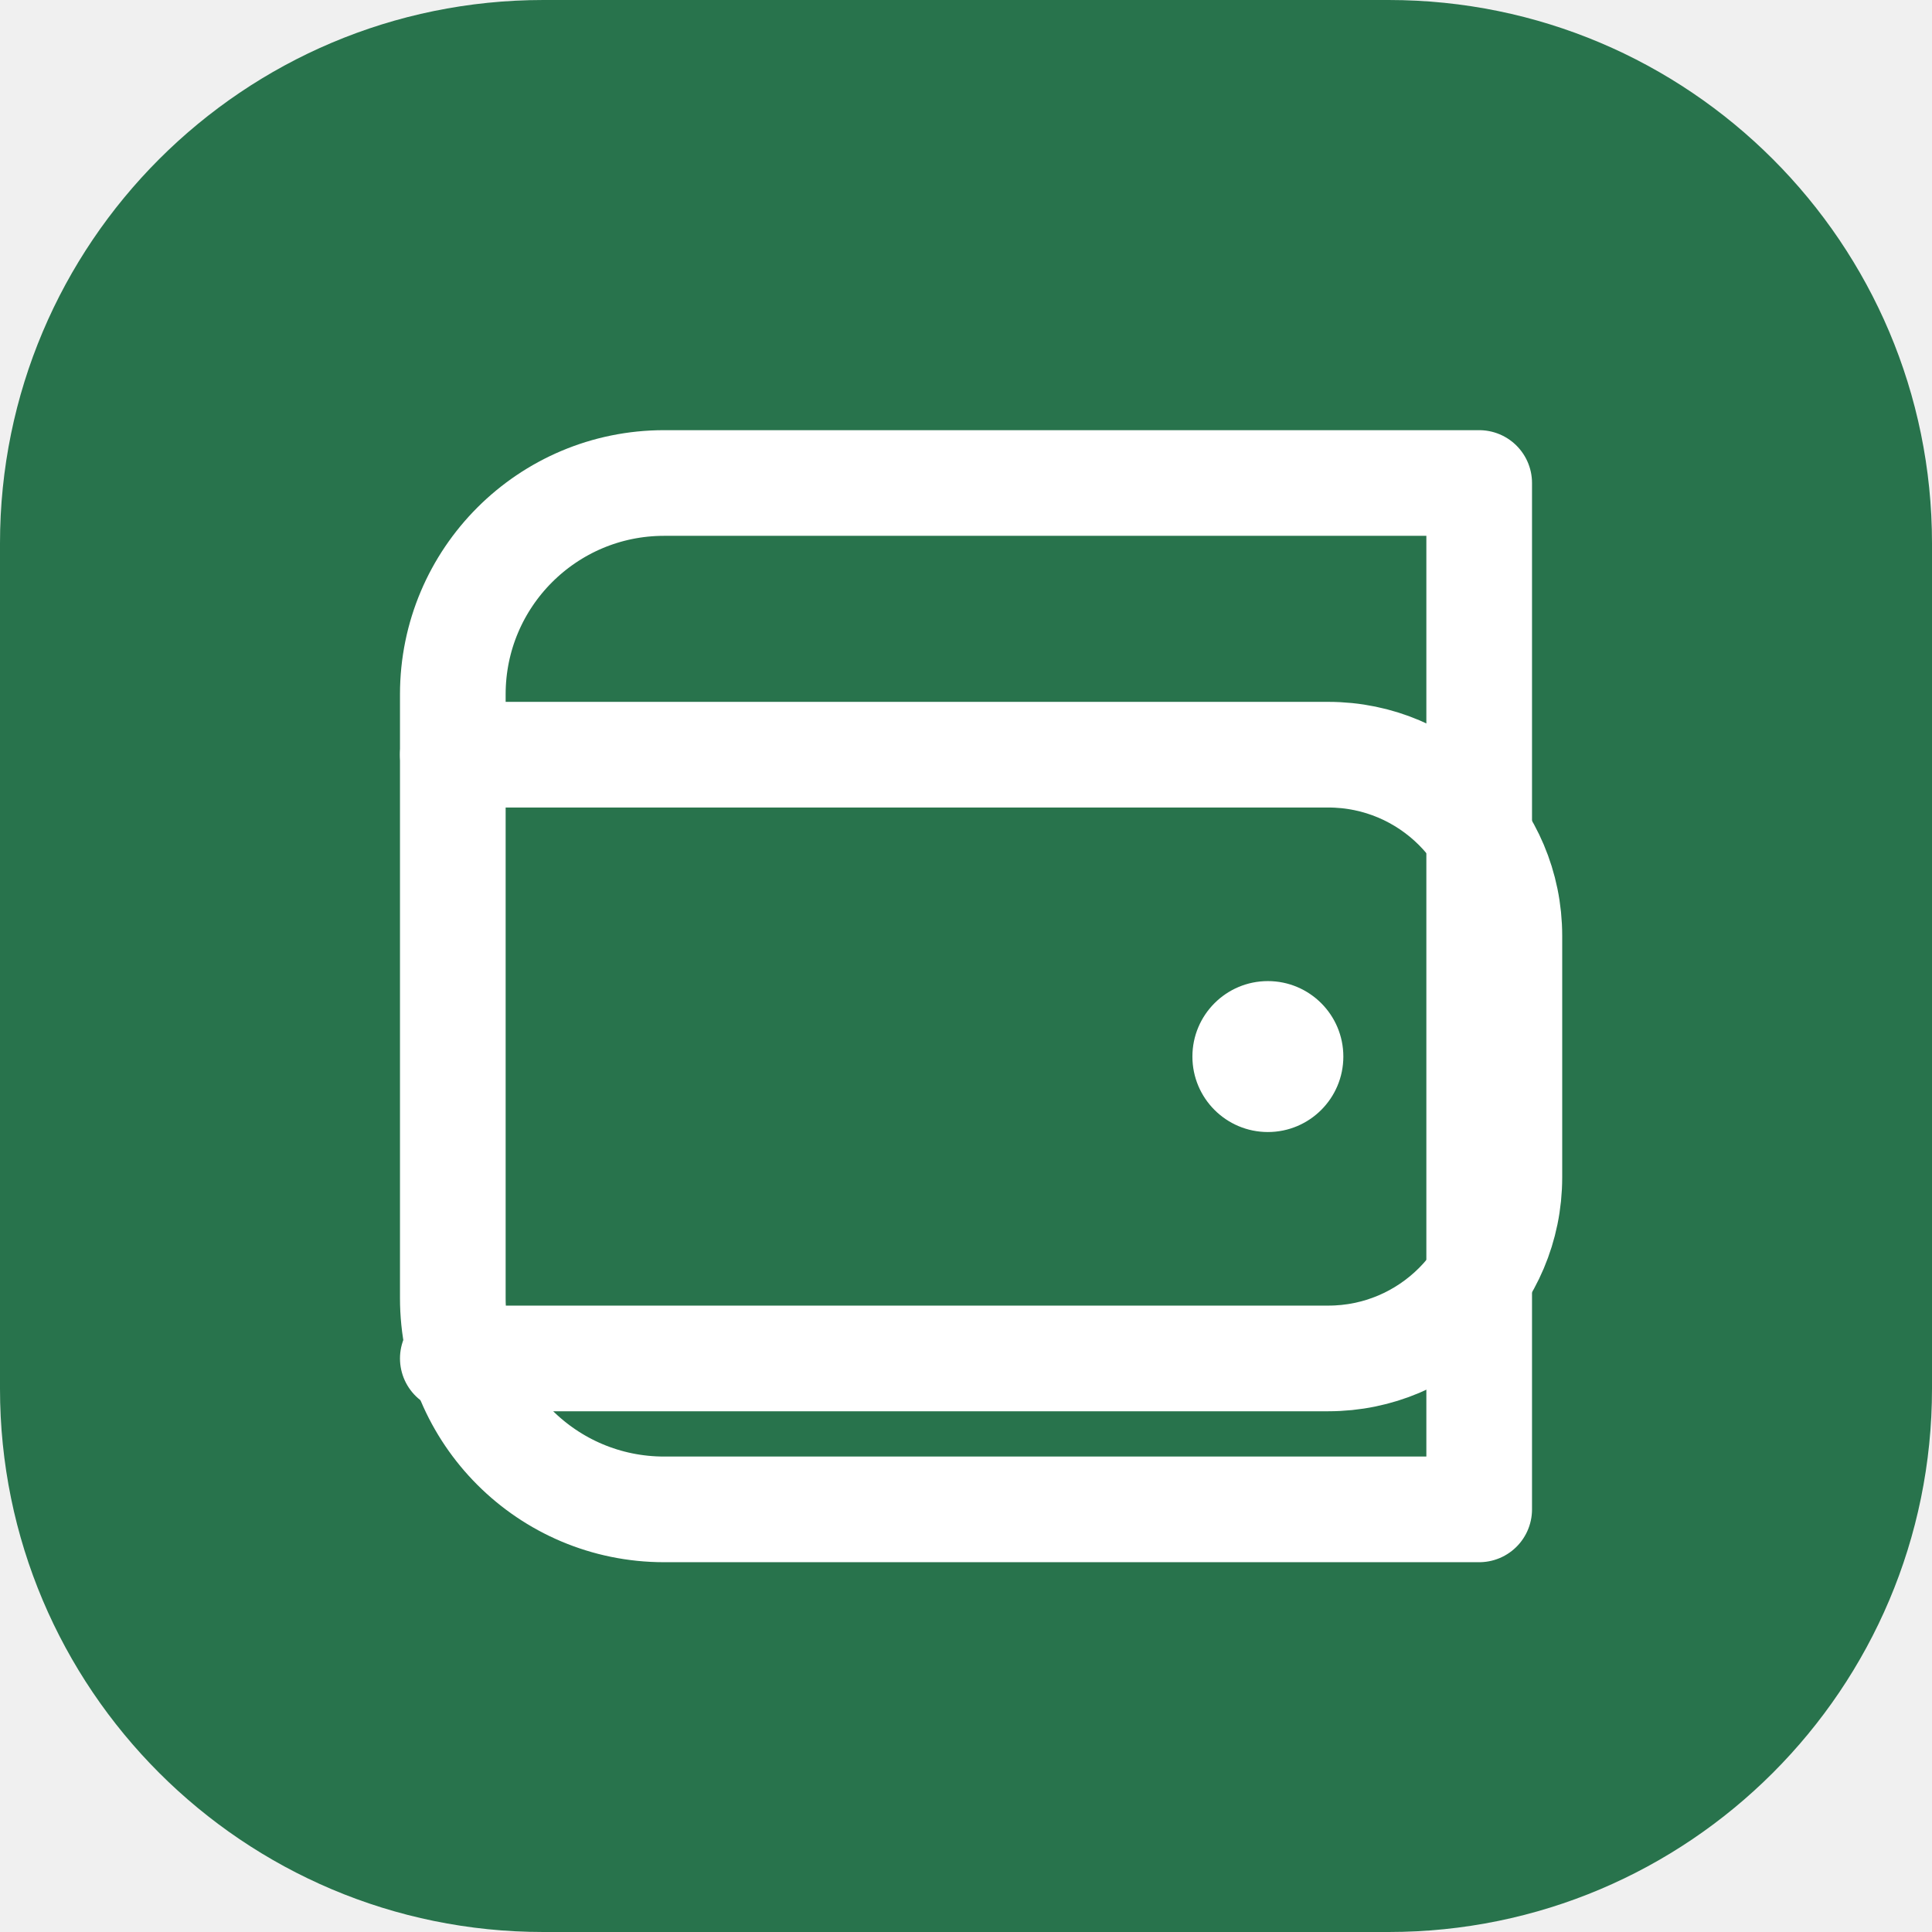
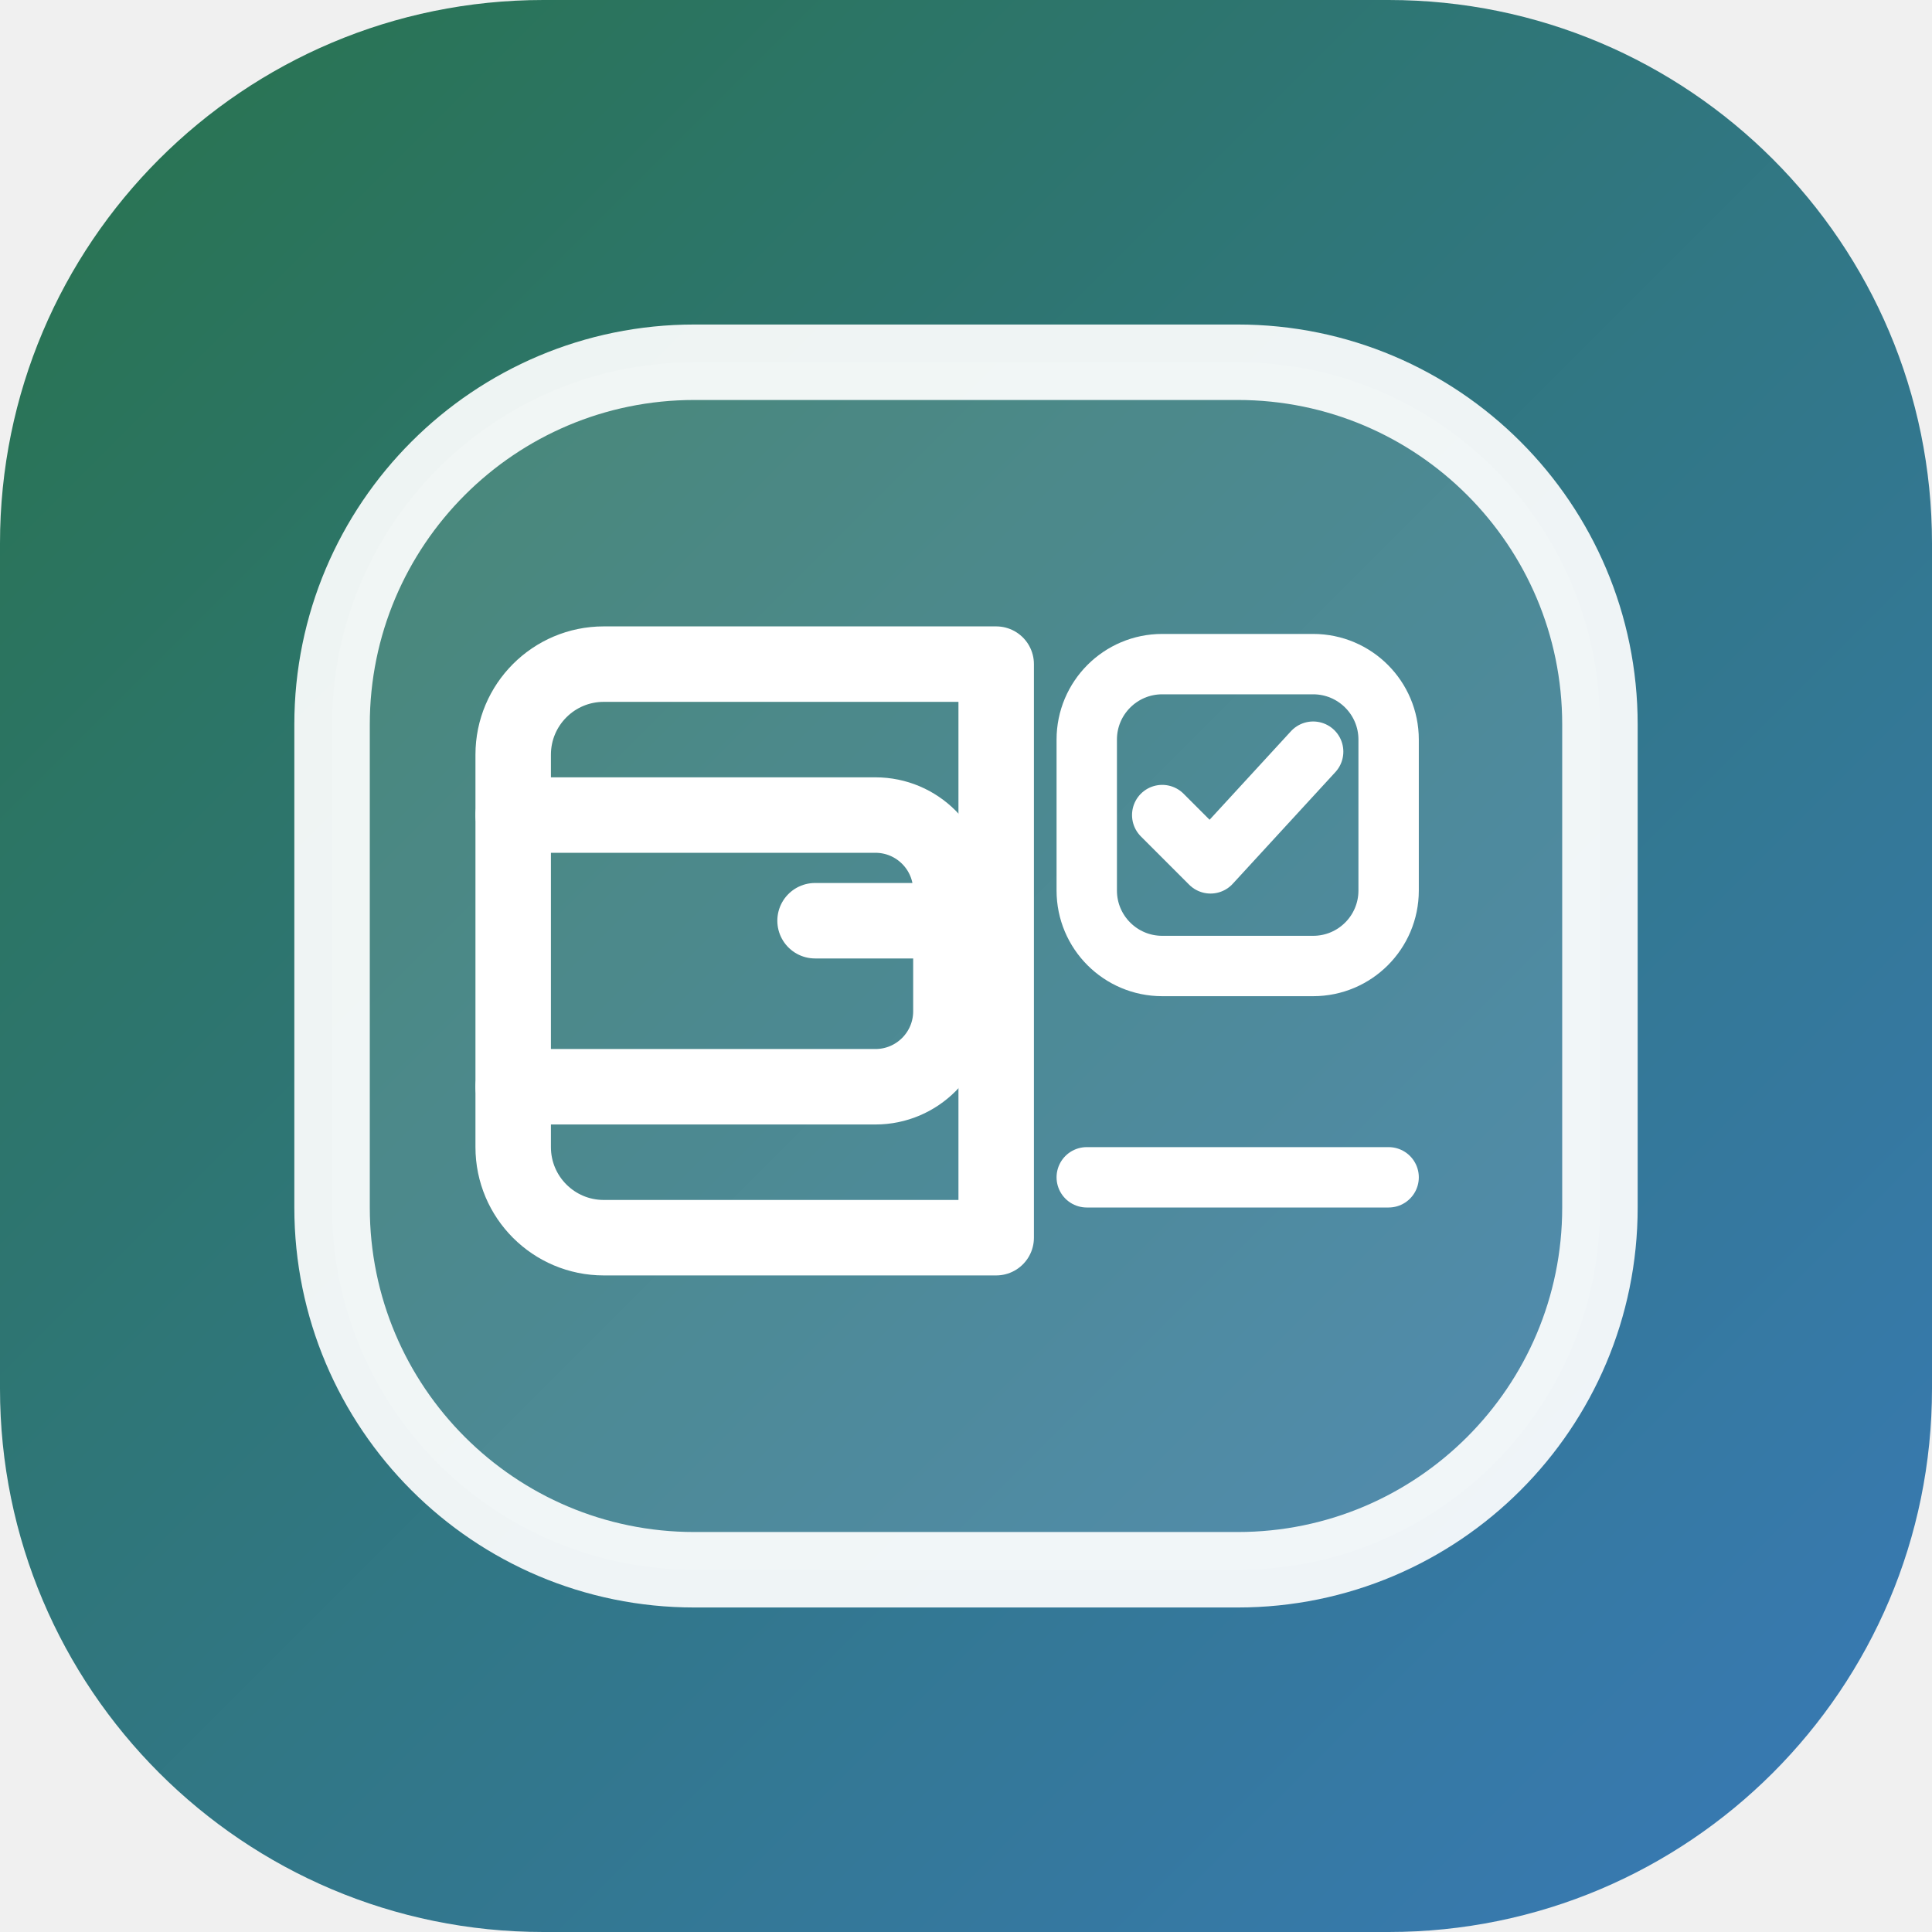
<svg xmlns="http://www.w3.org/2000/svg" viewBox="0 0 64 64">
-   <rect width="64" height="64" rx="18" fill="#28734c" />
-   <path d="M15 23a7 7 0 0 1 7-7h27v34H22a7 7 0 0 1-7-7V23Z" fill="none" stroke="#fff" stroke-linecap="round" stroke-linejoin="round" stroke-width="3.5" />
-   <path d="M15 25h29a6 6 0 0 1 6 6v8a6 6 0 0 1-6 6H15" fill="none" stroke="#fff" stroke-linecap="round" stroke-linejoin="round" stroke-width="3.5" />
-   <circle cx="42" cy="35" r="2.5" fill="#fff" />
+   <defs>
+     <linearGradient id="bg" x1="0" y1="0" x2="1" y2="1">
+       <stop offset="0" stop-color="#28734c" />
+       <stop offset="1" stop-color="#397ab9" />
+     </linearGradient>
+   </defs>
+   <rect width="64" height="64" rx="18" fill="url(#bg)" />
+   <rect x="11" y="12" width="42" height="40" rx="12" fill="#fff" fill-opacity=".14" stroke="#fff" stroke-opacity=".92" stroke-width="2.5" />
+   <path d="M17 25a3 3 0 0 1 3-3h13v19H20a3 3 0 0 1-3-3V25Z" fill="none" stroke="#fff" stroke-linecap="round" stroke-linejoin="round" stroke-width="2.5" />
+   <path d="M17 27h12a2.5 2.5 0 0 1 2.5 2.5v4A2.5 2.5 0 0 1 29 36H17m10-5.5h4" fill="none" stroke="#fff" stroke-linecap="round" stroke-linejoin="round" stroke-width="2.5" />
+   <rect x="36" y="22" width="10" height="10" rx="2.5" fill="none" stroke="#fff" stroke-linecap="round" stroke-linejoin="round" stroke-width="2" />
+   <path d="m38.5 27 1.6 1.6 3.4-3.7M36 39h10" fill="none" stroke="#fff" stroke-linecap="round" stroke-linejoin="round" stroke-width="2" />
</svg>
